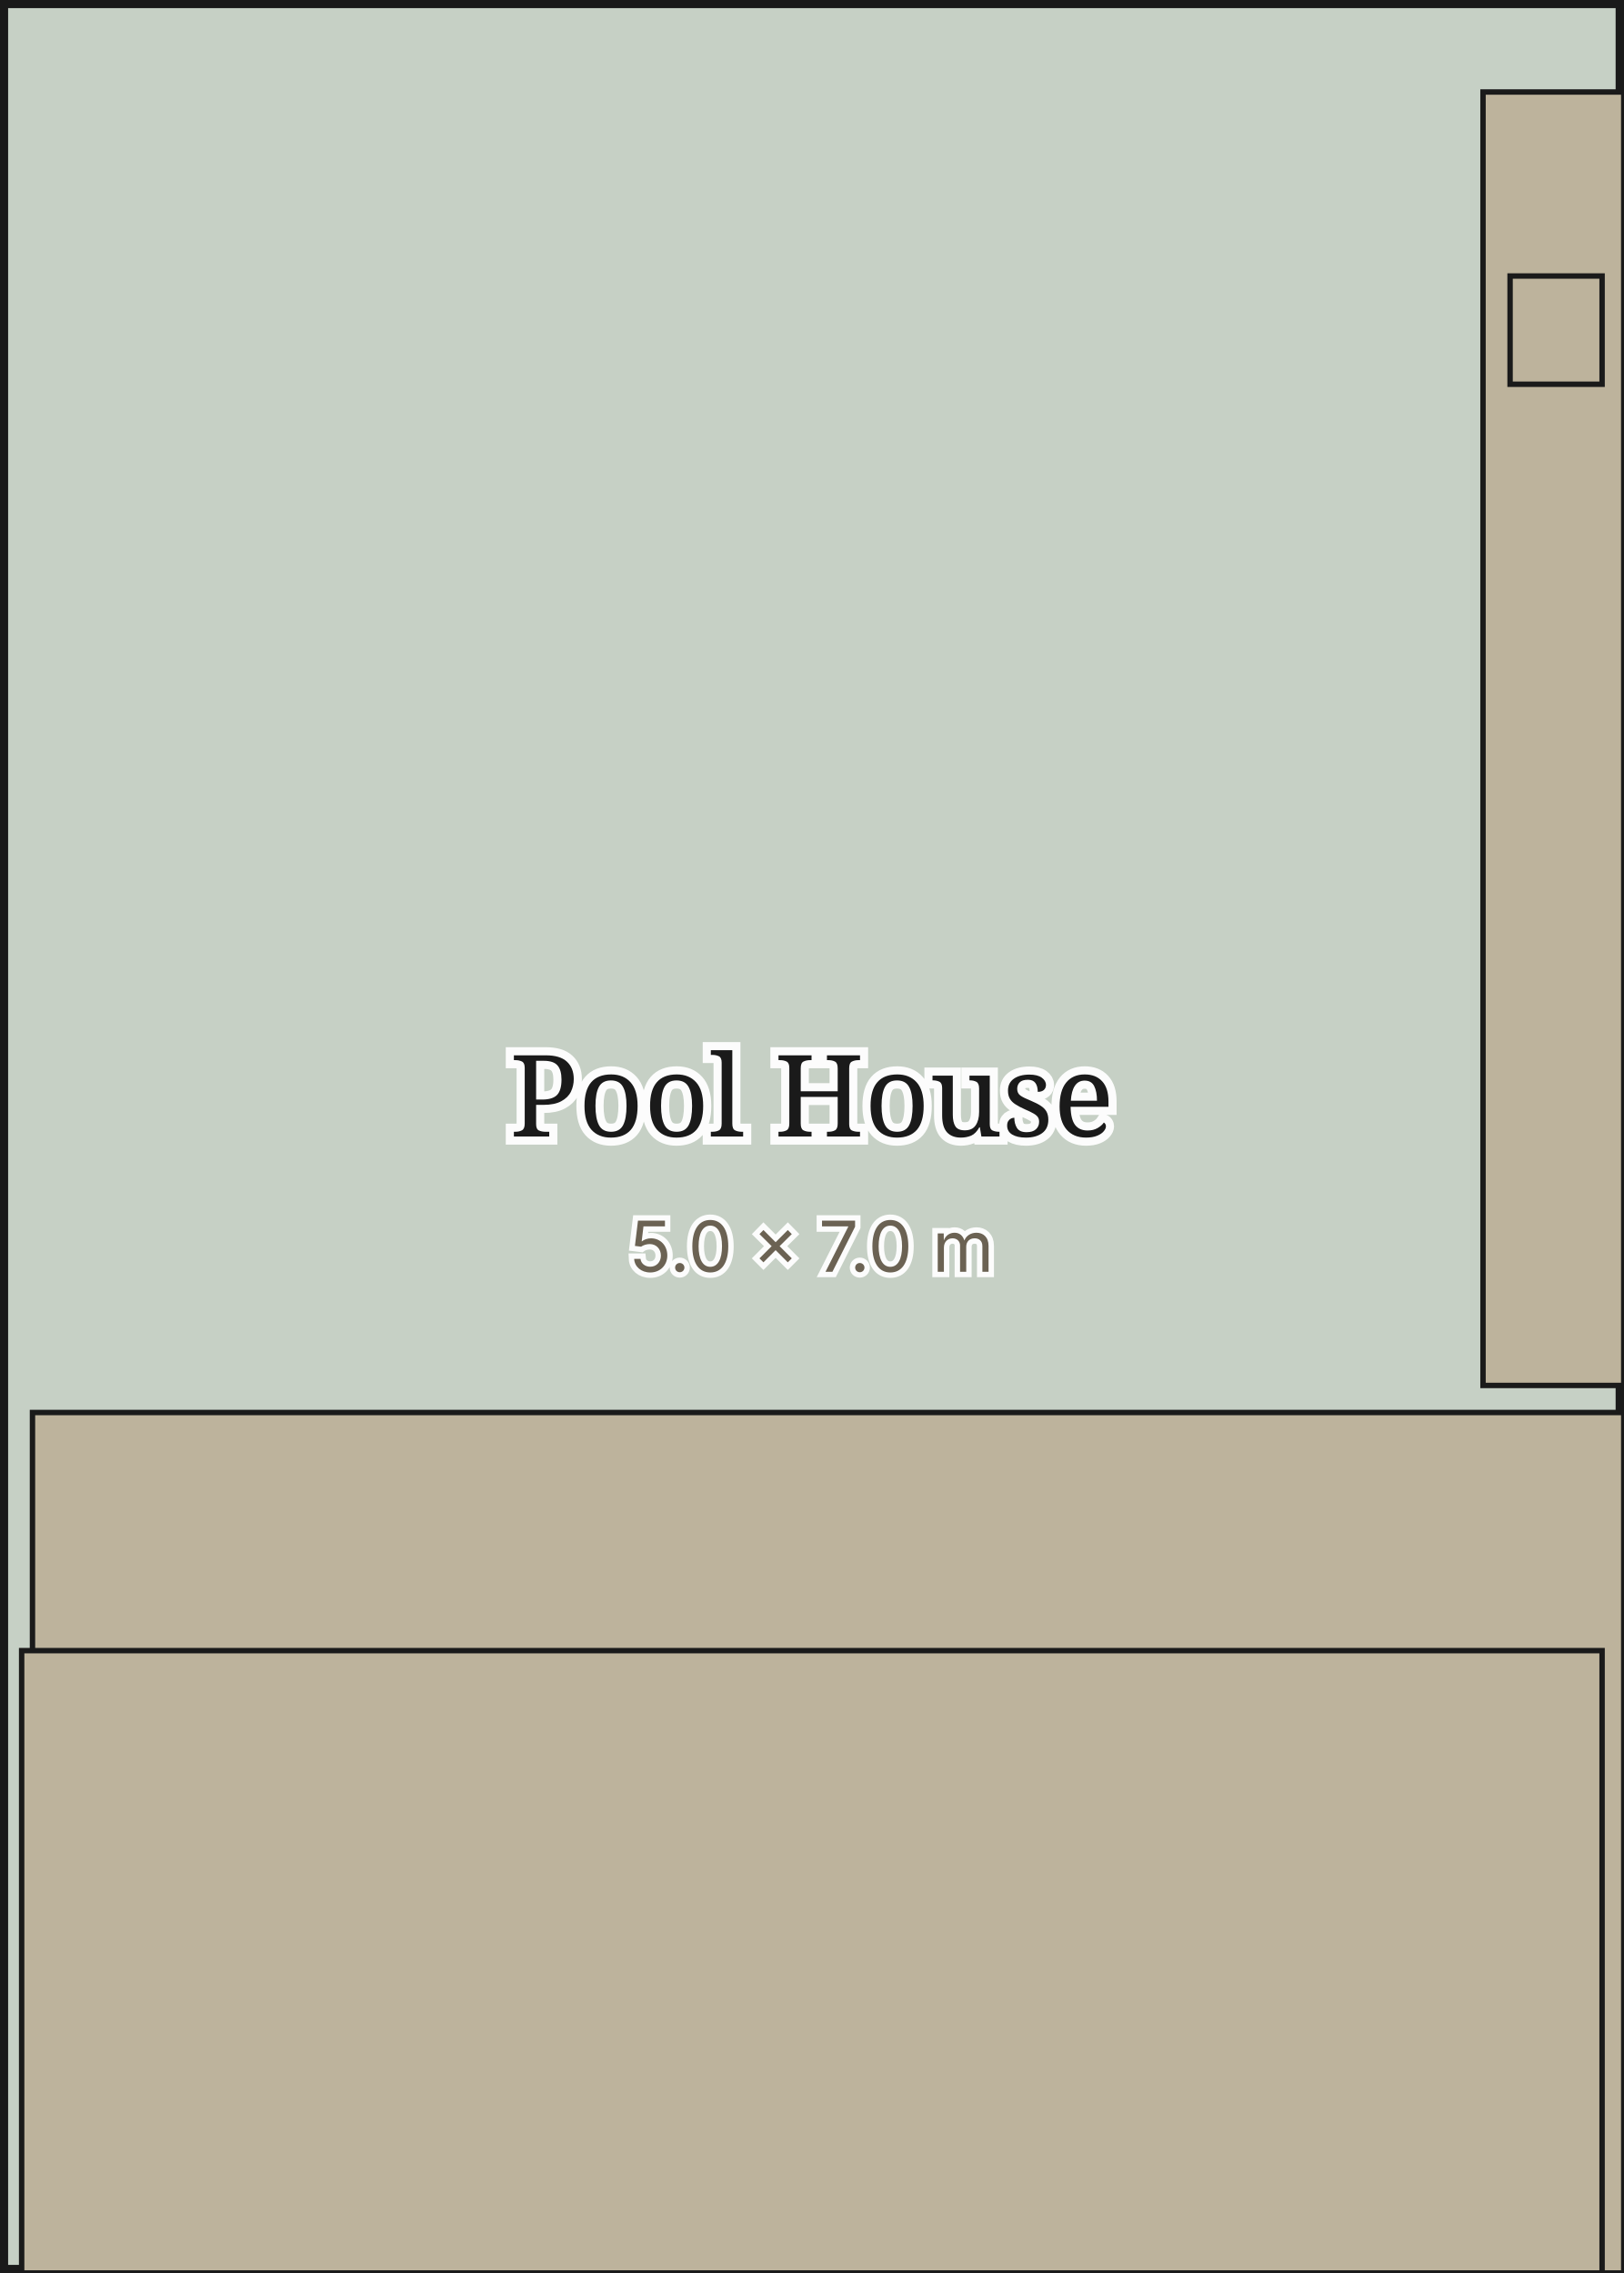
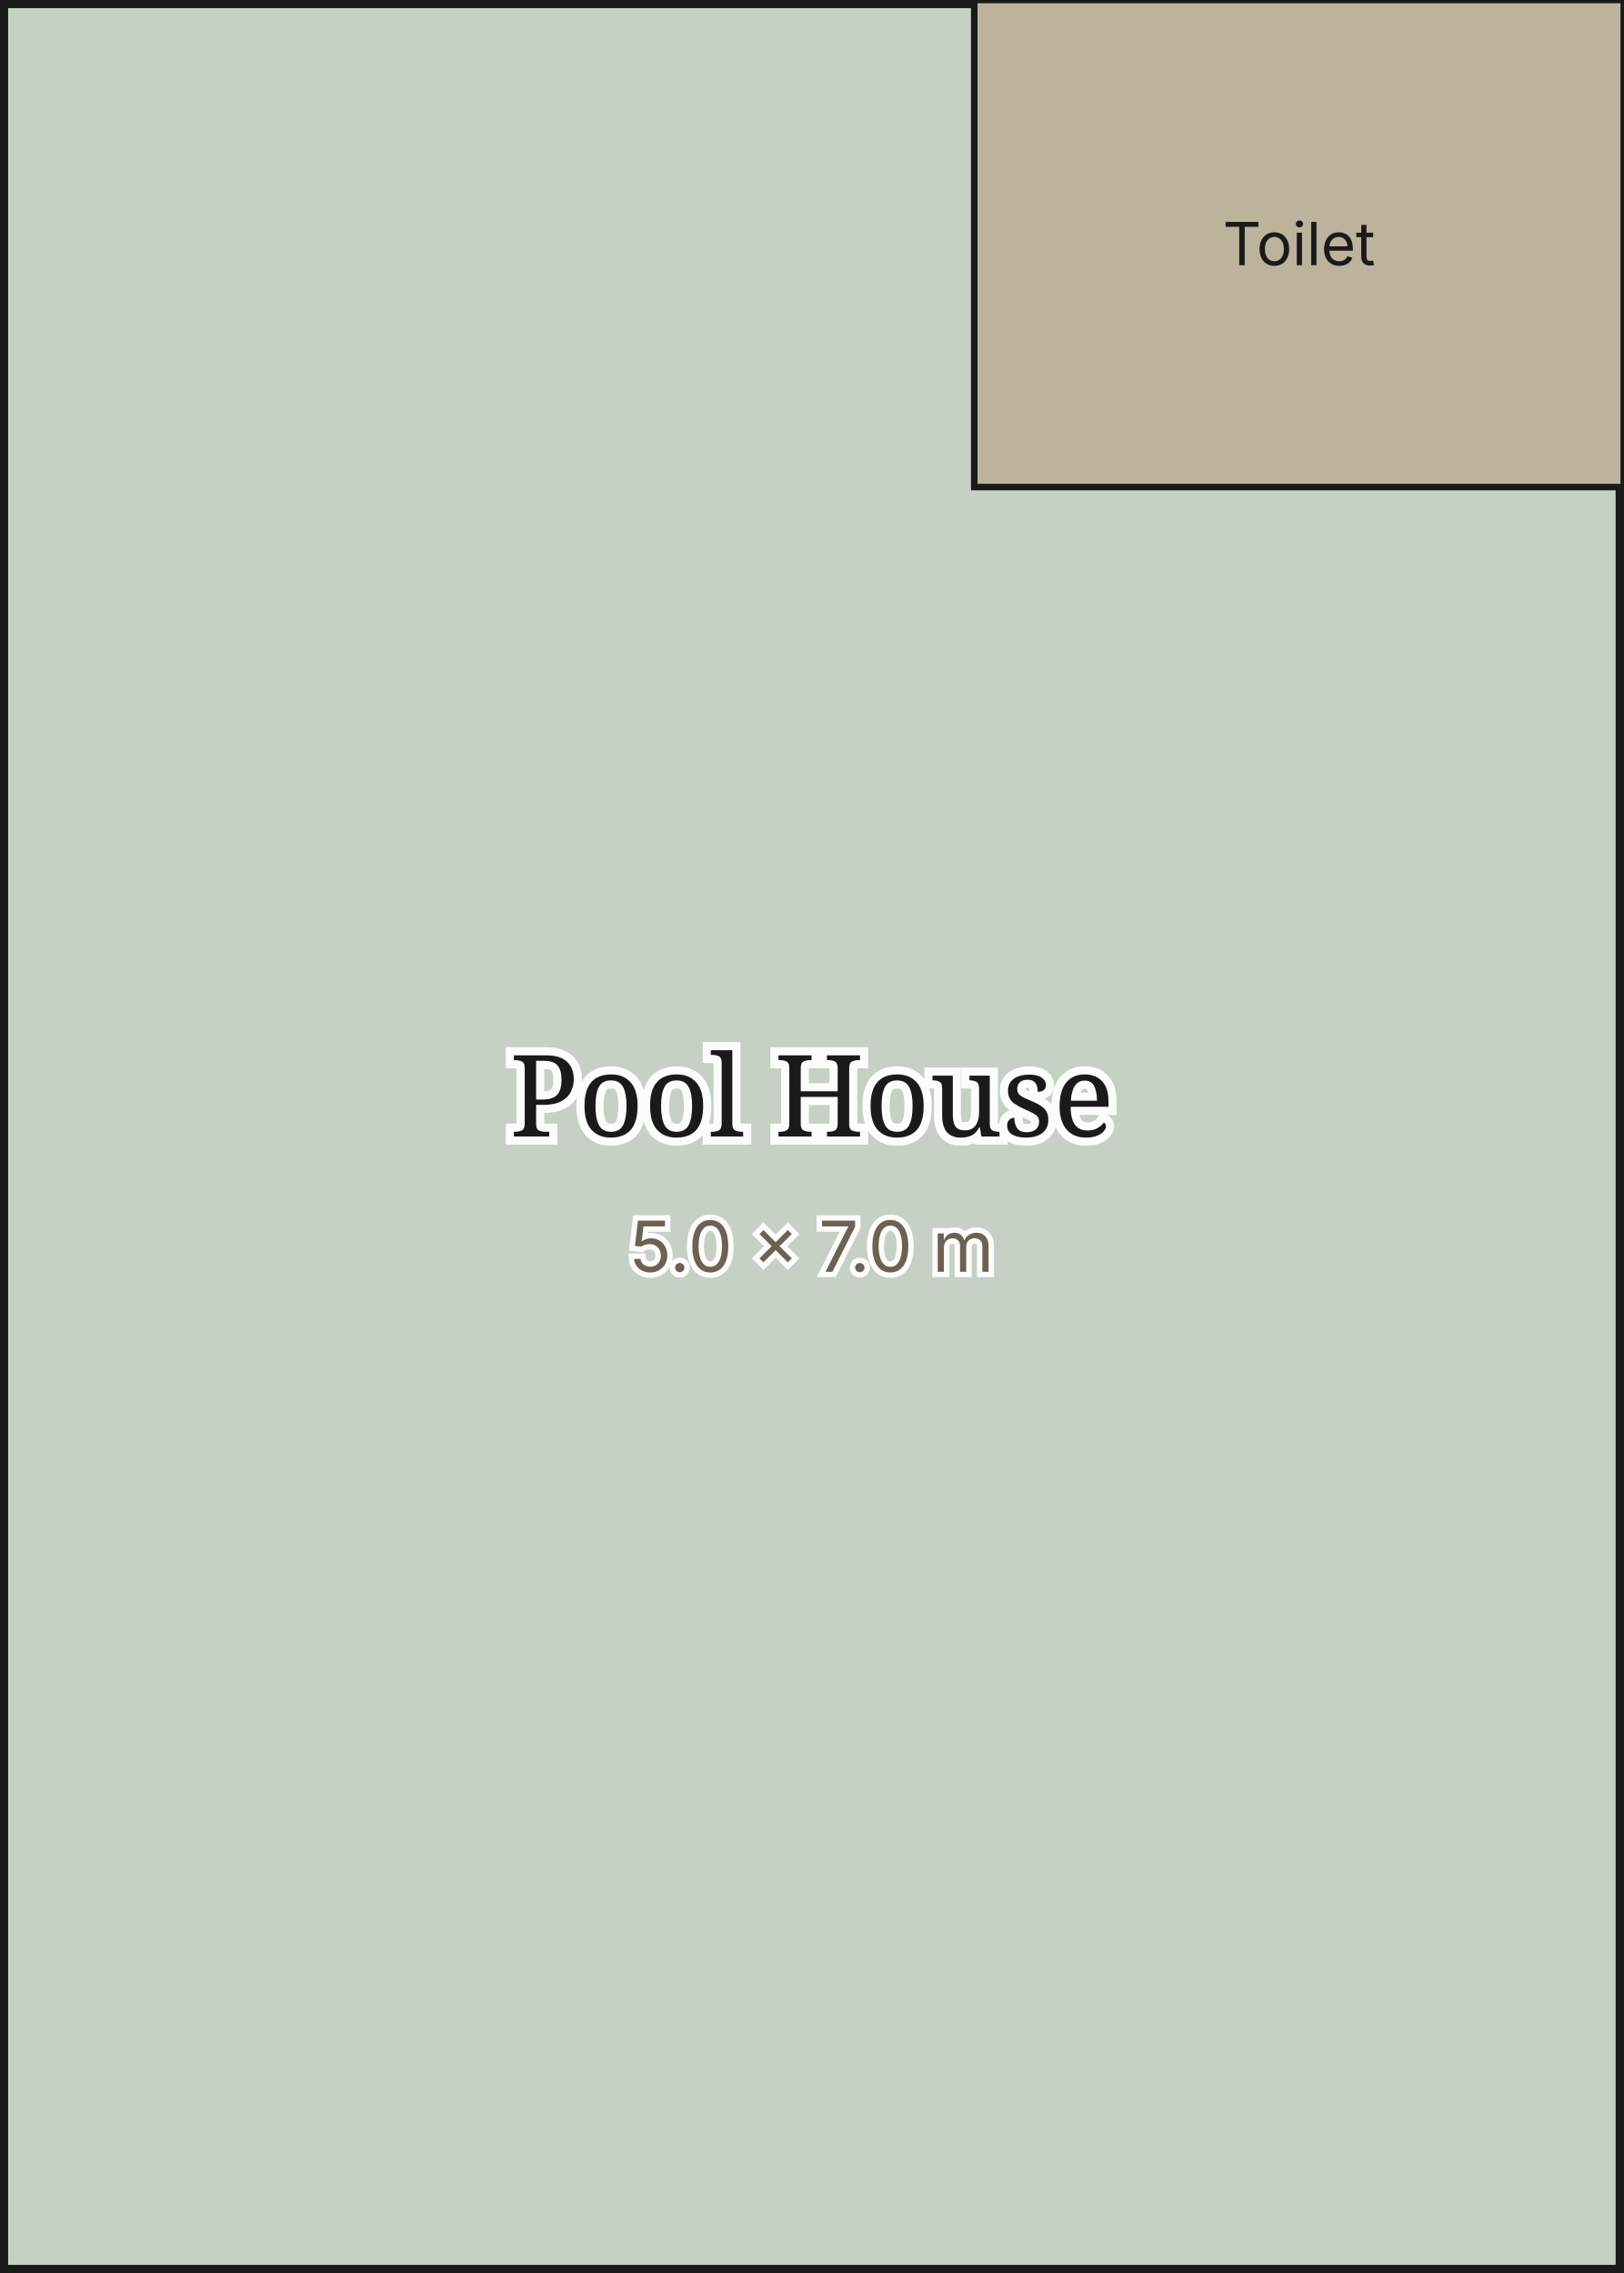
<svg xmlns="http://www.w3.org/2000/svg" class="svg-room" viewBox="0 0 300 420" preserveAspectRatio="xMidYMid meet">
  <g class="walls">
    <rect x="0" y="0" width="300" height="420" fill="#c6d0c5" stroke="#1a1a1a" stroke-width="3" />
  </g>
  <g class="fixtures">
-     <rect x="274" y="17" width="26" height="239" fill="#bdb39c" stroke="#1a1a1a" stroke-width="1" />
-     <rect x="279" y="51" width="17" height="20" fill="#bdb39c" stroke="#1a1a1a" stroke-width="1" />
-     <rect x="6" y="261" width="294" height="159" fill="#bdb39c" stroke="#1a1a1a" stroke-width="1" />
-     <rect x="4" y="305" width="292" height="115" fill="#bdb39c" stroke="#1a1a1a" stroke-width="1" />
+     <rect x="180" y="0" width="120" height="90" fill="#bdb39c" stroke="#1a1a1a" stroke-width="1.2" />
+     <text x="240" y="49" text-anchor="middle" font-family="-apple-system" font-size="11" fill="#1a1a1a">Toilet</text>
  </g>
  <g class="labels">
    <text x="150" y="210" text-anchor="middle" font-family="Cormorant Garamond,serif" font-size="21" fill="#1a1a1a" font-weight="500" style="paint-order:stroke;stroke:#fffffff0;stroke-width:3">Pool House</text>
    <text x="150" y="235" text-anchor="middle" font-family="-apple-system,sans-serif" font-size="13" fill="#6b6253" style="paint-order:stroke;stroke:#fffffff0;stroke-width:2">5.0 × 7.0 m</text>
  </g>
  <g class="furniture" />
</svg>
